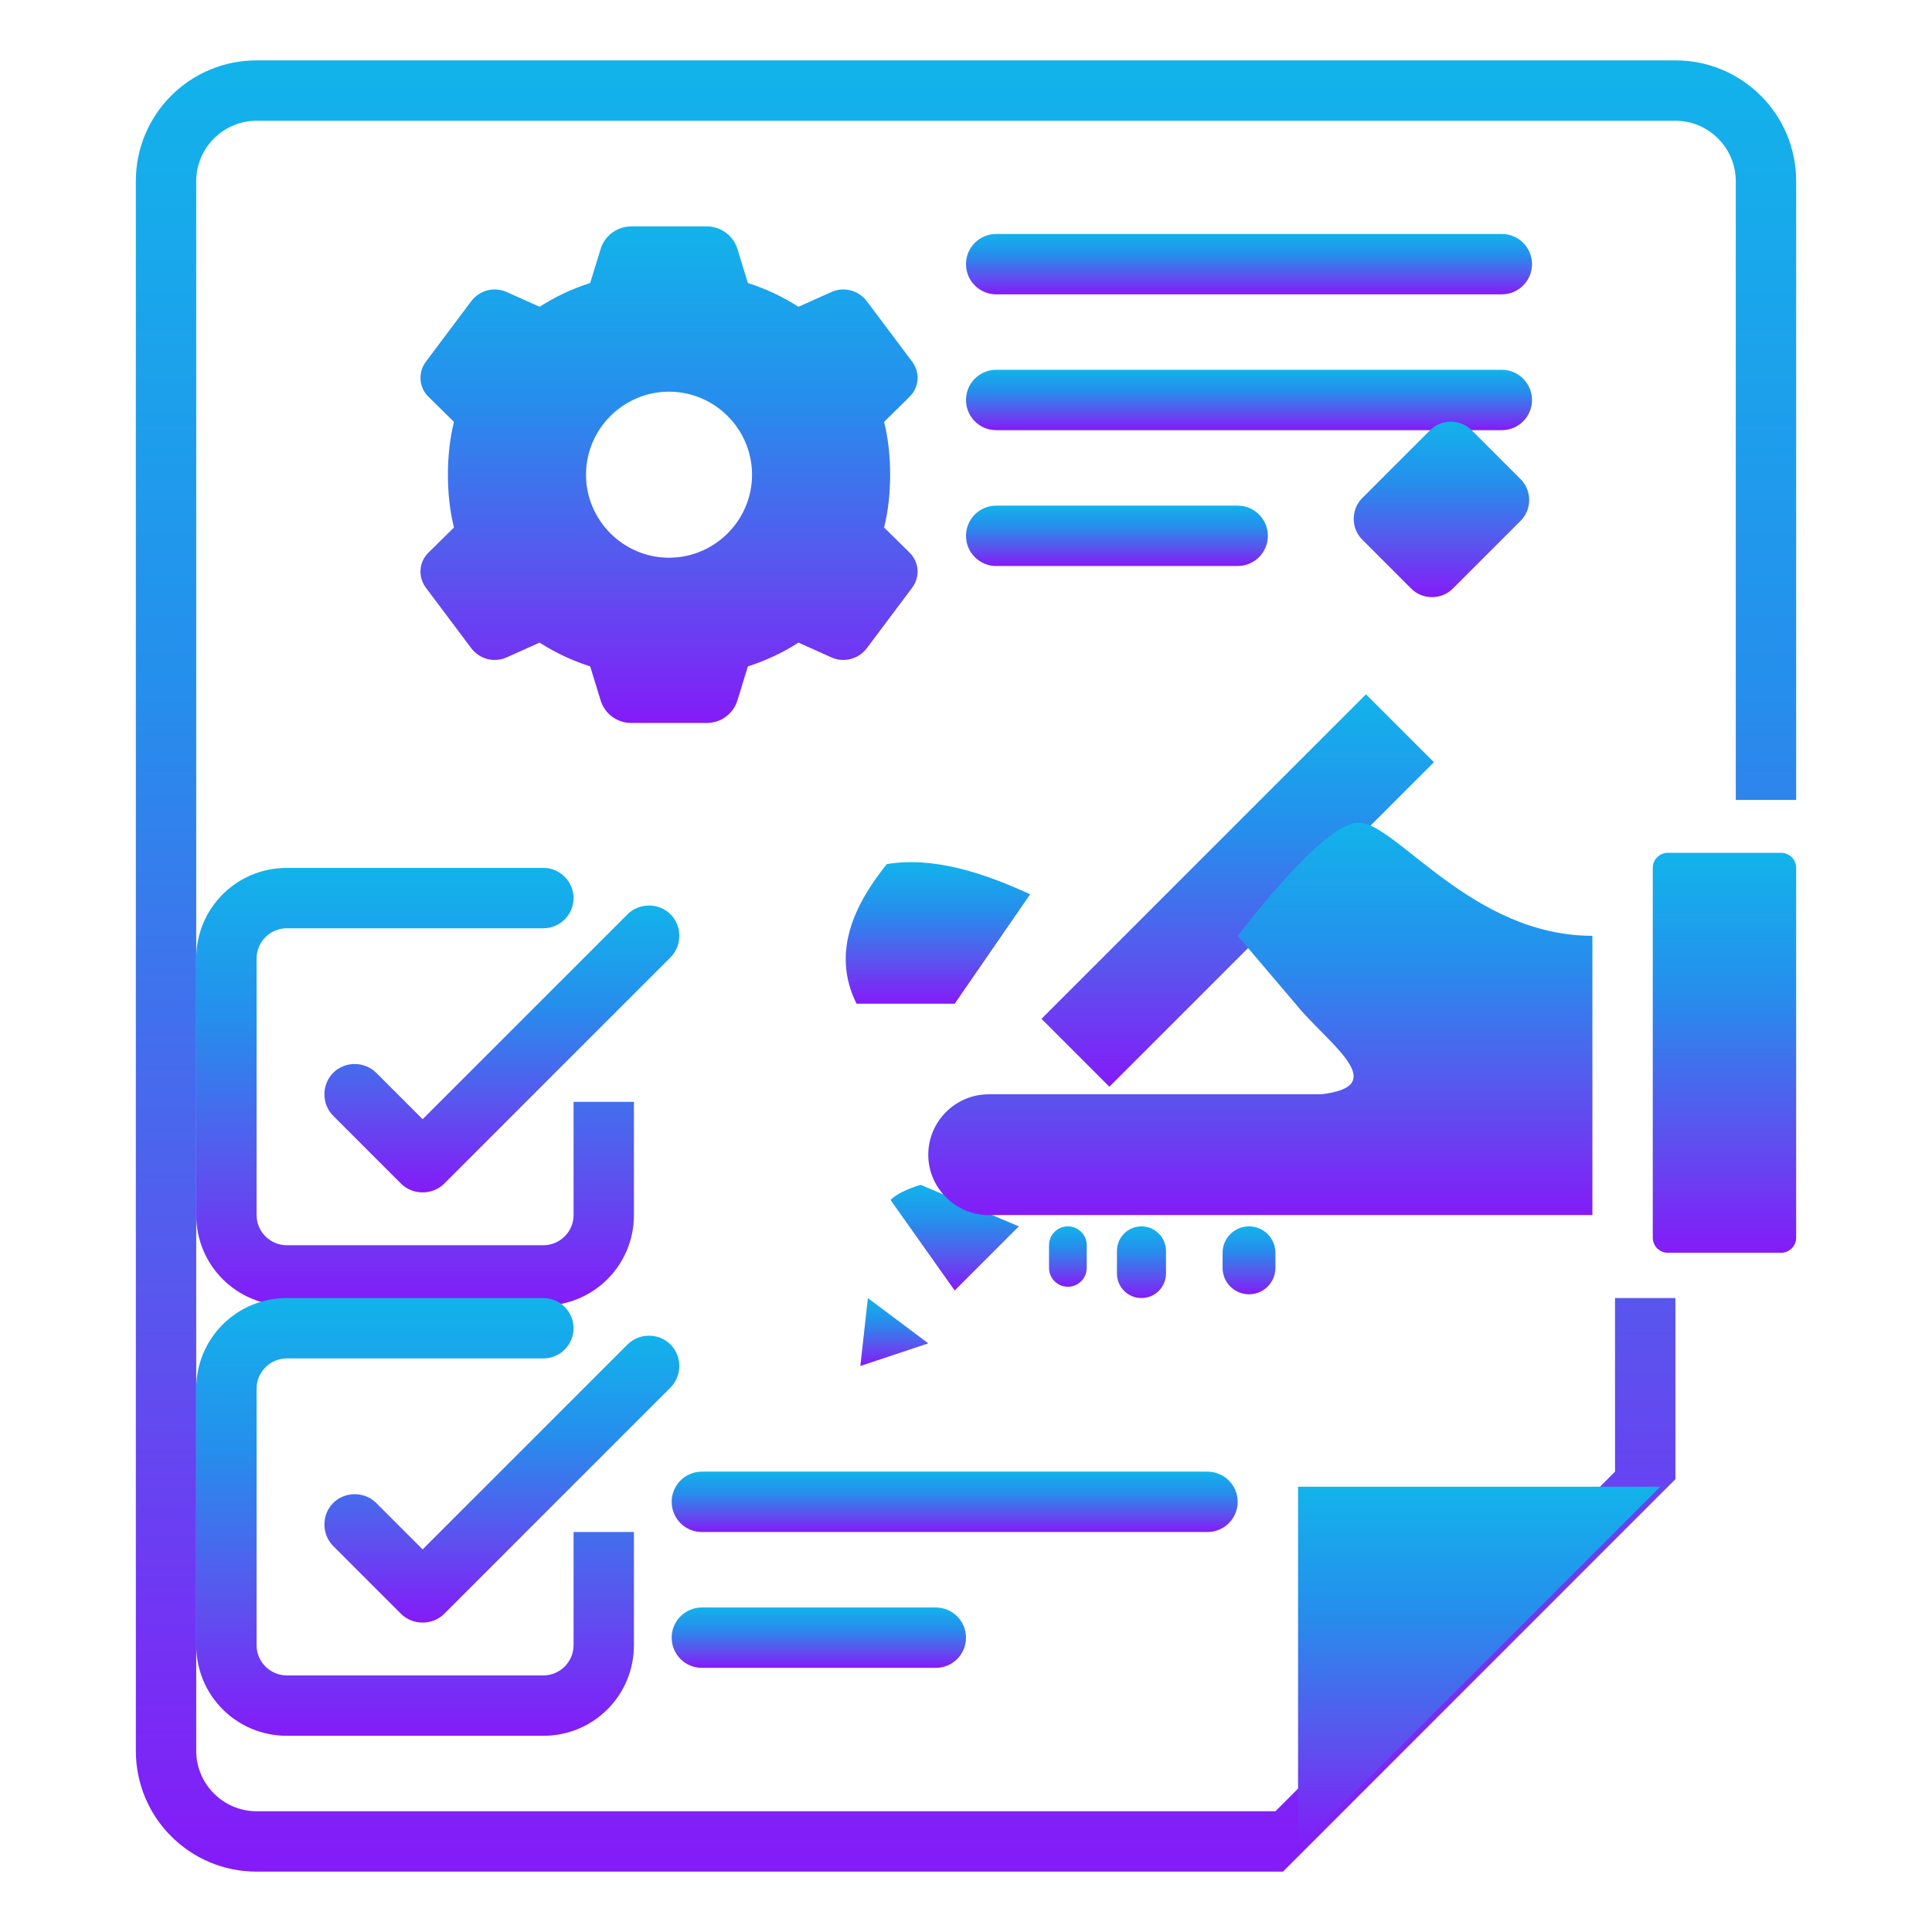
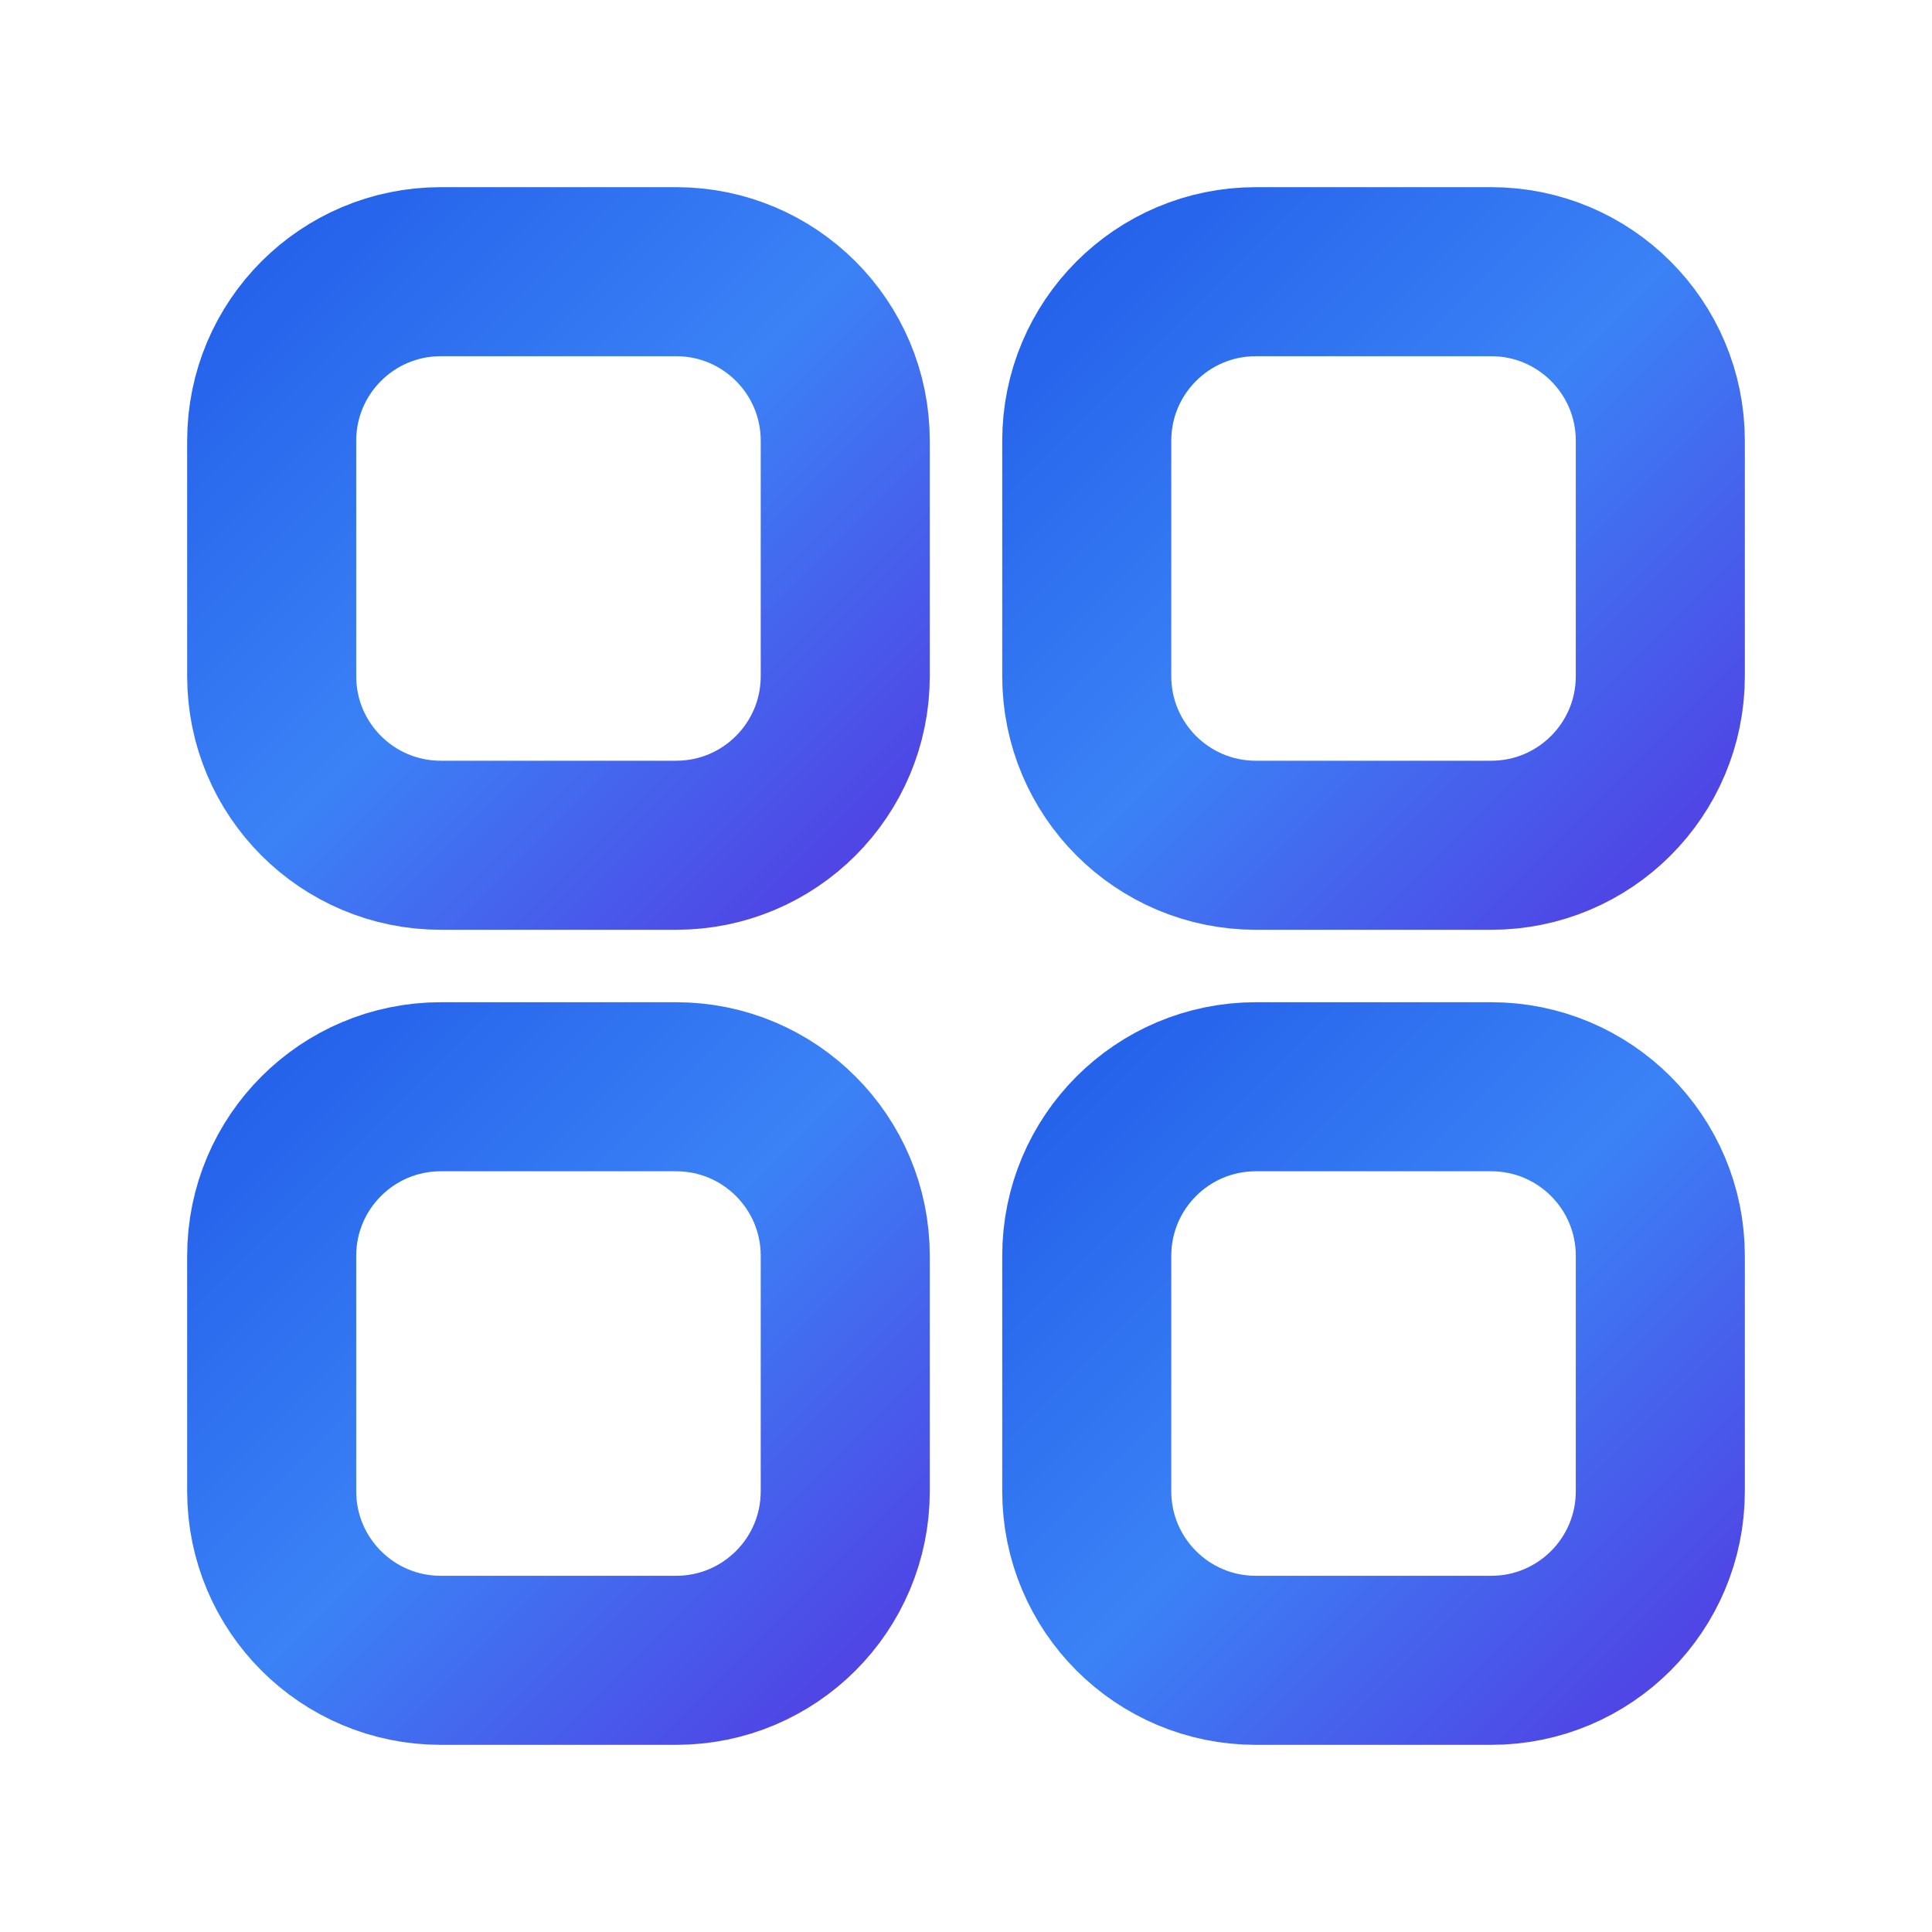
- <svg xmlns="http://www.w3.org/2000/svg" viewBox="0 0 512 512" width="100%" height="100%">
+ <svg xmlns="http://www.w3.org/2000/svg" viewBox="0 0 32 32" width="100%" height="100%" fill="none">
  <defs>
-     <linearGradient id="evalGradient" x1="0%" y1="0%" x2="0%" y2="100%">
-       <stop offset="0%" stop-color="#12B3EB" />
-       <stop offset="35%" stop-color="#268EEC" />
-       <stop offset="70%" stop-color="#5B53EE" />
-       <stop offset="100%" stop-color="#841BF8" />
+     <linearGradient id="taskflowFaviconGrad" x1="0%" y1="0%" x2="100%" y2="100%">
+       <stop offset="0%" stop-color="#2563eb" />
+       <stop offset="50%" stop-color="#3b82f6" />
+       <stop offset="100%" stop-color="#4f46e5" />
    </linearGradient>
  </defs>
-   <path d="M 444 16 H 68 C 50.3 16 36 30.3 36 48 V 464 C 36 481.7 50.3 496 68 496 H 340 L 444 392 V 344 H 428 V 390 L 338 480 H 68 C 59.2 480 52 472.8 52 464 V 48 C 52 39.2 59.2 32 68 32 H 444 C 452.8 32 460 39.2 460 48 V 212 H 476 V 48 C 476 30.3 461.7 16 444 16 Z" fill="url(#evalGradient)" />
-   <path d="M 344 394 H 440 L 344 490 V 406 C 344 399.4 344 394 344 394 Z" fill="url(#evalGradient)" />
-   <path fill-rule="evenodd" clip-rule="evenodd" d="M 167.3 60 C 163.6 60 160.3 62.4 159.2 65.9 L 156.4 75 C 151.7 76.5 147.2 78.6 143 81.3 L 134.3 77.4 C 131 75.9 127.1 76.9 124.9 79.8 L 112.9 95.8 C 110.7 98.7 111 102.7 113.6 105.2 L 120.3 111.8 C 119.2 116.3 118.7 121 118.7 125.8 C 118.7 130.6 119.2 135.3 120.3 139.8 L 113.6 146.4 C 111 148.9 110.7 152.9 112.9 155.8 L 124.9 171.8 C 127.1 174.7 131 175.7 134.3 174.2 L 143 170.3 C 147.2 173 151.7 175.1 156.4 176.6 L 159.2 185.7 C 160.3 189.2 163.6 191.6 167.3 191.6 H 187.3 C 191 191.6 194.3 189.2 195.4 185.7 L 198.2 176.6 C 202.9 175.1 207.4 173 211.6 170.3 L 220.3 174.2 C 223.6 175.7 227.5 174.7 229.7 171.8 L 241.7 155.8 C 243.9 152.9 243.6 148.9 241 146.4 L 234.3 139.8 C 235.4 135.3 235.9 130.6 235.9 125.8 C 235.9 121 235.4 116.3 234.3 111.8 L 241 105.2 C 243.6 102.7 243.9 98.7 241.7 95.8 L 229.7 79.8 C 227.5 76.9 223.6 75.9 220.3 77.4 L 211.6 81.3 C 207.4 78.6 202.9 76.5 198.2 75 L 195.4 65.9 C 194.3 62.4 191 60 187.3 60 H 167.3 Z M 177.3 103.8 C 165.2 103.8 155.3 113.7 155.3 125.8 C 155.3 137.9 165.2 147.8 177.3 147.8 C 189.4 147.8 199.3 137.9 199.3 125.8 C 199.3 113.7 189.4 103.8 177.3 103.8 Z" fill="url(#evalGradient)" />
-   <rect x="256" y="62" width="150" height="16" rx="8" fill="url(#evalGradient)" />
-   <rect x="256" y="98" width="150" height="16" rx="8" fill="url(#evalGradient)" />
-   <rect x="256" y="134" width="80" height="16" rx="8" fill="url(#evalGradient)" />
-   <path d="M 144 246 H 76 C 71.6 246 68 249.6 68 254 V 322 C 68 326.4 71.6 330 76 330 H 144 C 148.4 330 152 326.4 152 322 V 292 H 168 V 322 C 168 335.3 157.3 346 144 346 H 76 C 62.7 346 52 335.3 52 322 V 254 C 52 240.7 62.7 230 76 230 H 144 C 148.4 230 152 233.6 152 238 C 152 242.4 148.4 246 144 246 Z" fill="url(#evalGradient)" />
-   <path d="M 112 316 C 109.9 316 107.8 315.2 106.3 313.7 L 88.3 295.7 C 85.2 292.6 85.2 287.4 88.3 284.3 C 91.4 281.2 96.6 281.2 99.7 284.3 L 112 296.6 L 166.3 242.3 C 169.4 239.2 174.6 239.2 177.7 242.3 C 180.8 245.4 180.8 250.6 177.7 253.7 L 117.7 313.7 C 116.2 315.2 114.1 316 112 316 Z" fill="url(#evalGradient)" />
-   <path d="M 144 360 H 76 C 71.6 360 68 363.6 68 368 V 436 C 68 440.4 71.6 444 76 444 H 144 C 148.4 444 152 440.4 152 436 V 406 H 168 V 436 C 168 449.3 157.3 460 144 460 H 76 C 62.7 460 52 449.3 52 436 V 368 C 52 354.7 62.7 344 76 344 H 144 C 148.4 344 152 347.6 152 352 C 152 356.4 148.4 360 144 360 Z" fill="url(#evalGradient)" />
-   <path d="M 112 430 C 109.9 430 107.8 429.2 106.3 427.7 L 88.3 409.7 C 85.2 406.6 85.2 401.4 88.3 398.3 C 91.4 395.2 96.6 395.2 99.7 398.3 L 112 410.6 L 166.3 356.3 C 169.4 353.2 174.6 353.2 177.7 356.3 C 180.8 359.4 180.8 364.6 177.7 367.7 L 117.7 427.7 C 116.2 429.2 114.1 430 112 430 Z" fill="url(#evalGradient)" />
-   <rect x="178" y="390" width="150" height="16" rx="8" fill="url(#evalGradient)" />
-   <rect x="178" y="426" width="78" height="16" rx="8" fill="url(#evalGradient)" />
-   <rect x="438" y="226" width="38" height="106" rx="4" fill="url(#evalGradient)" />
-   <path d="M 374 156 L 361 143 C 358 140 358 135 361 132 L 379 114 C 382 111 387 111 390 114 L 403 127 C 406 130 406 135 403 138 L 385 156 C 382 159 377 159 374 156 Z" fill="url(#evalGradient)" />
-   <path d="M 276 270 L 362 184 L 380 202 L 294 288 Z" fill="url(#evalGradient)" />
-   <path d="M 235 229 C 227 239 220 252 227 266 L 253 266 L 273 237 C 260 231 247 227 235 229 Z" fill="url(#evalGradient)" />
-   <path d="M 236 318 L 253 342 L 270 325 L 244 314 C 240.5 315 237.5 316.5 236 318 Z" fill="url(#evalGradient)" />
-   <polygon points="230,344 246,356 228,362" fill="url(#evalGradient)" />
-   <rect x="278" y="325" width="10" height="16" rx="5" fill="url(#evalGradient)" />
-   <rect x="296" y="325" width="13" height="19" rx="6.5" fill="url(#evalGradient)" />
-   <rect x="324" y="325" width="14" height="18" rx="7" fill="url(#evalGradient)" />
-   <path d="M 422 248 C 390 248 370 218 360 218 C 352 218 335 239 328 248 L 345 268 C 354 278 368 288 350 290 H 262 C 253.2 290 246 297.2 246 306 C 246 314.8 253.2 322 262 322 H 345 C 375 322 400 322 422 322 V 248 Z" fill="url(#evalGradient)" />
+   <rect x="4.5" y="4.5" width="9.5" height="9.5" rx="2.8" stroke="url(#taskflowFaviconGrad)" stroke-width="2.8" />
+   <rect x="18" y="4.5" width="9.5" height="9.5" rx="2.8" stroke="url(#taskflowFaviconGrad)" stroke-width="2.8" />
+   <rect x="18" y="18" width="9.5" height="9.5" rx="2.8" stroke="url(#taskflowFaviconGrad)" stroke-width="2.8" />
+   <rect x="4.5" y="18" width="9.5" height="9.5" rx="2.8" stroke="url(#taskflowFaviconGrad)" stroke-width="2.8" />
</svg>
